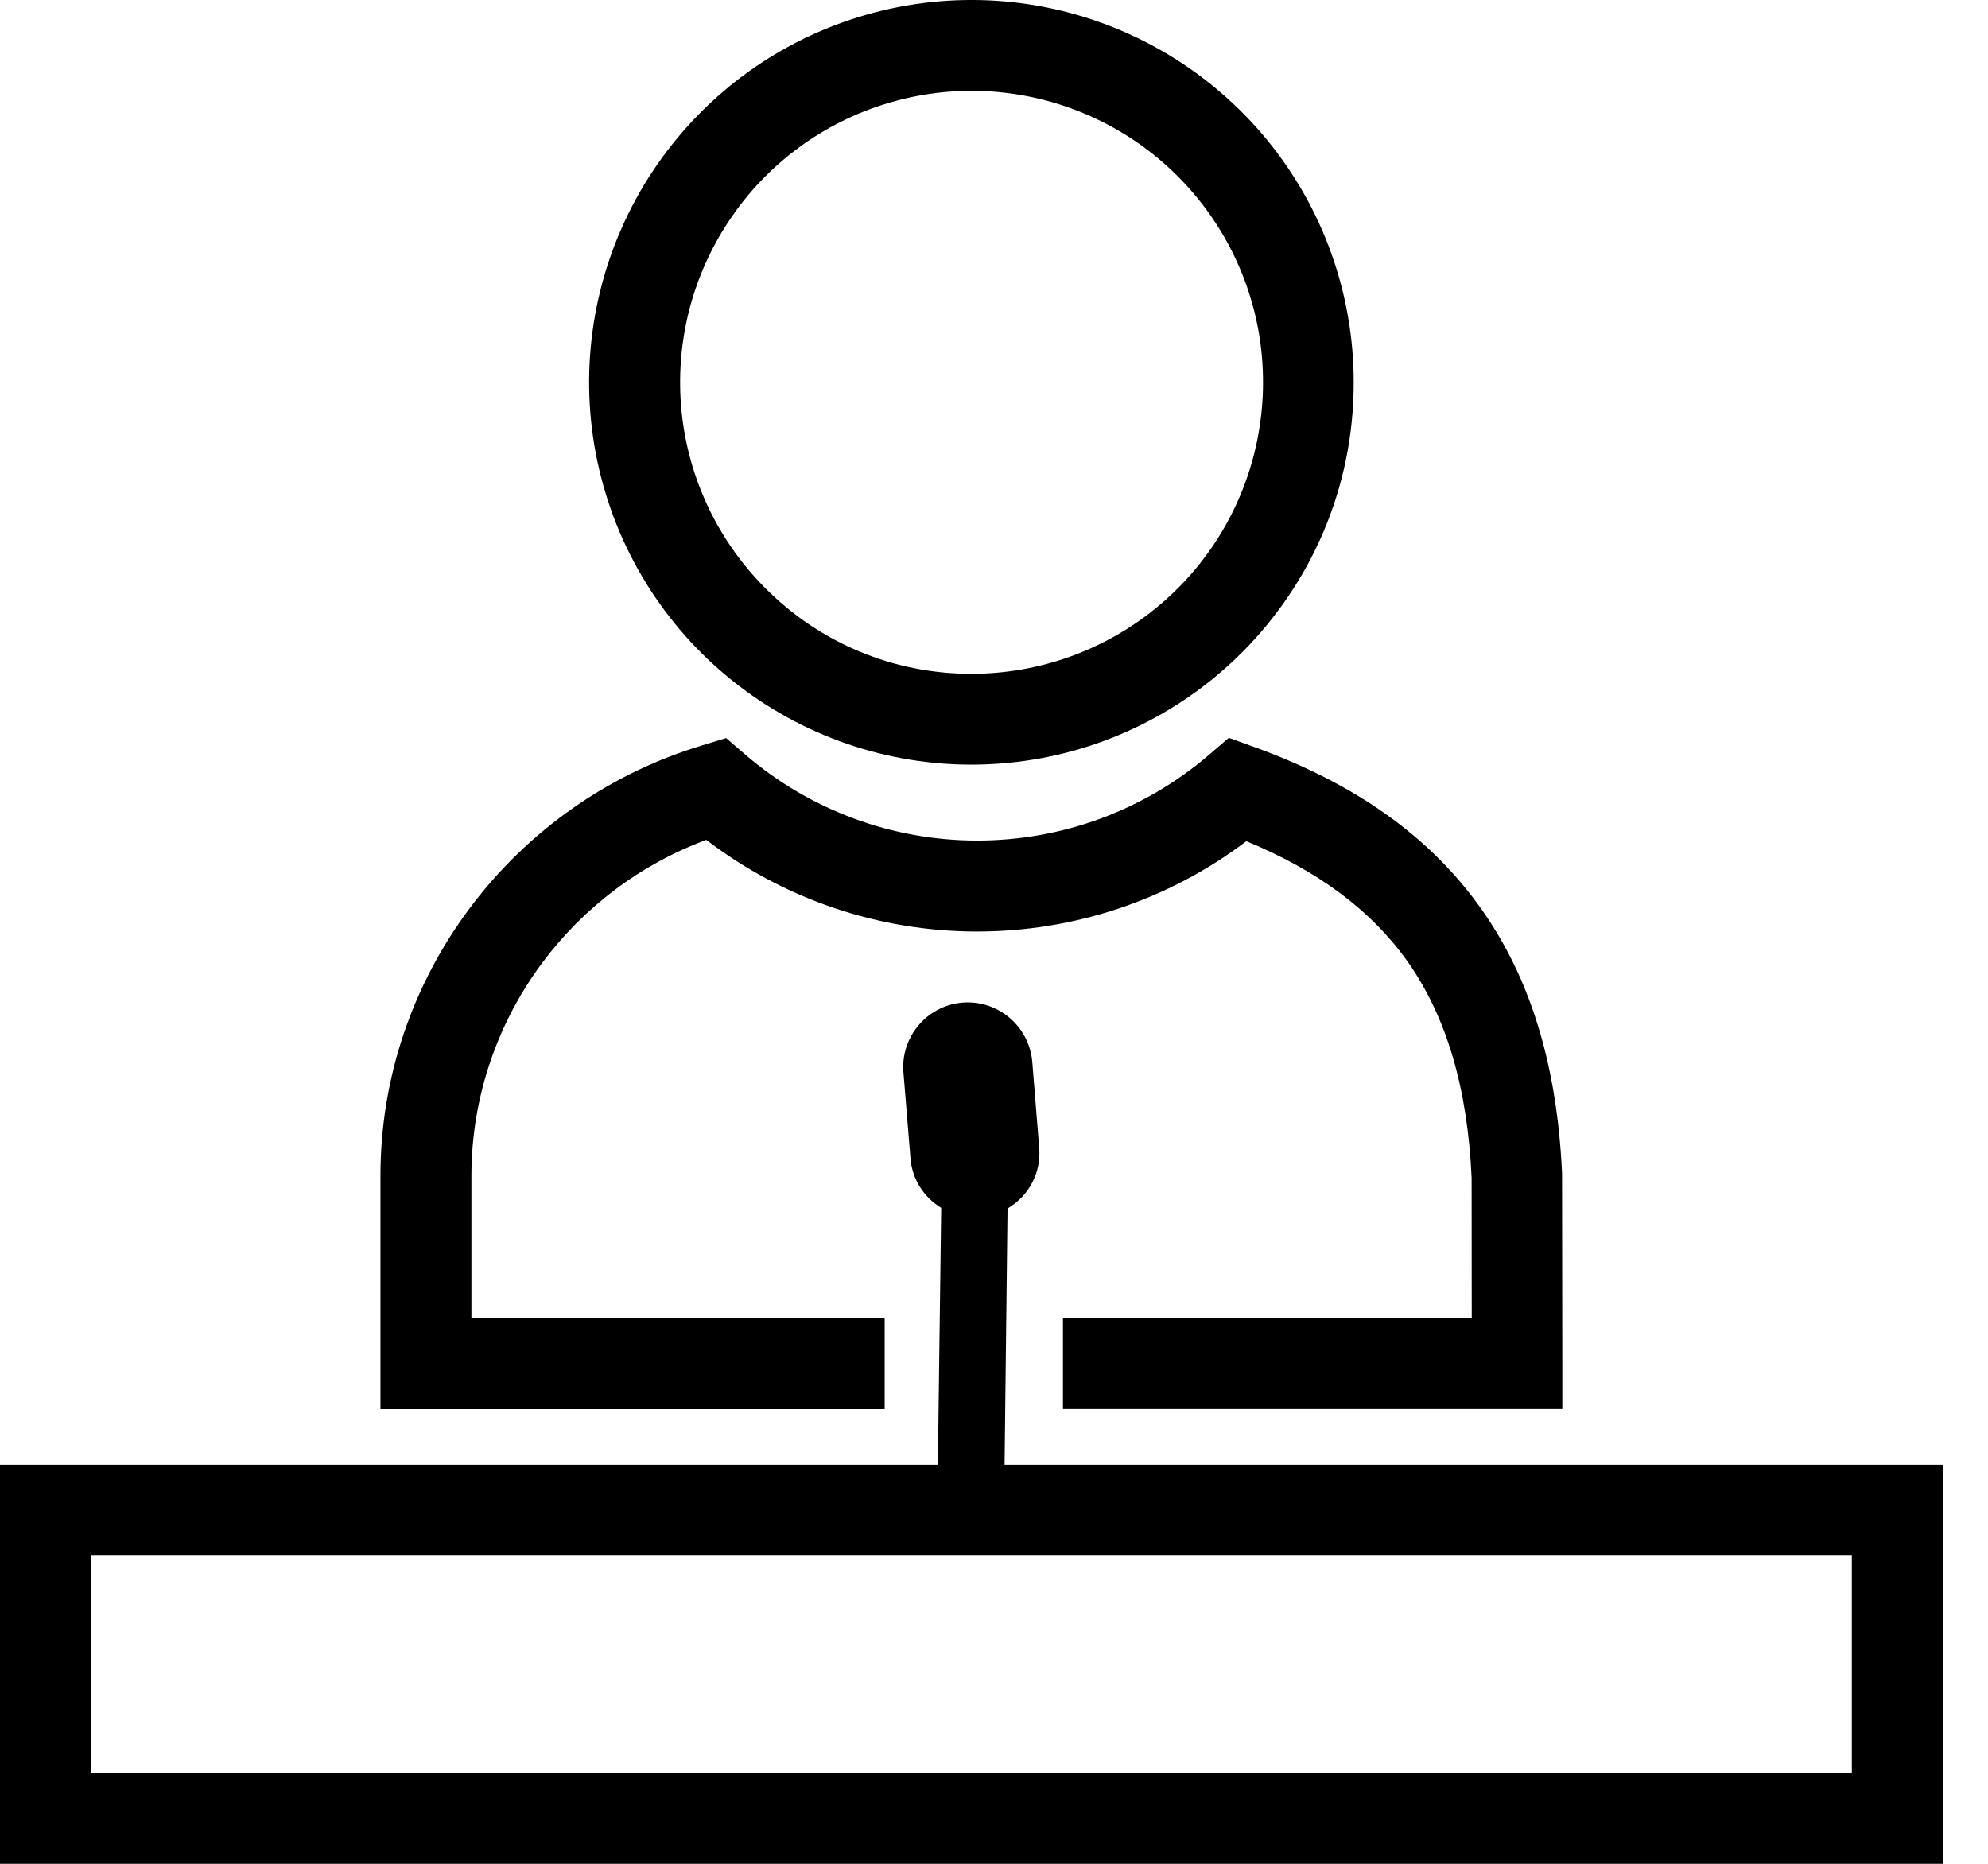
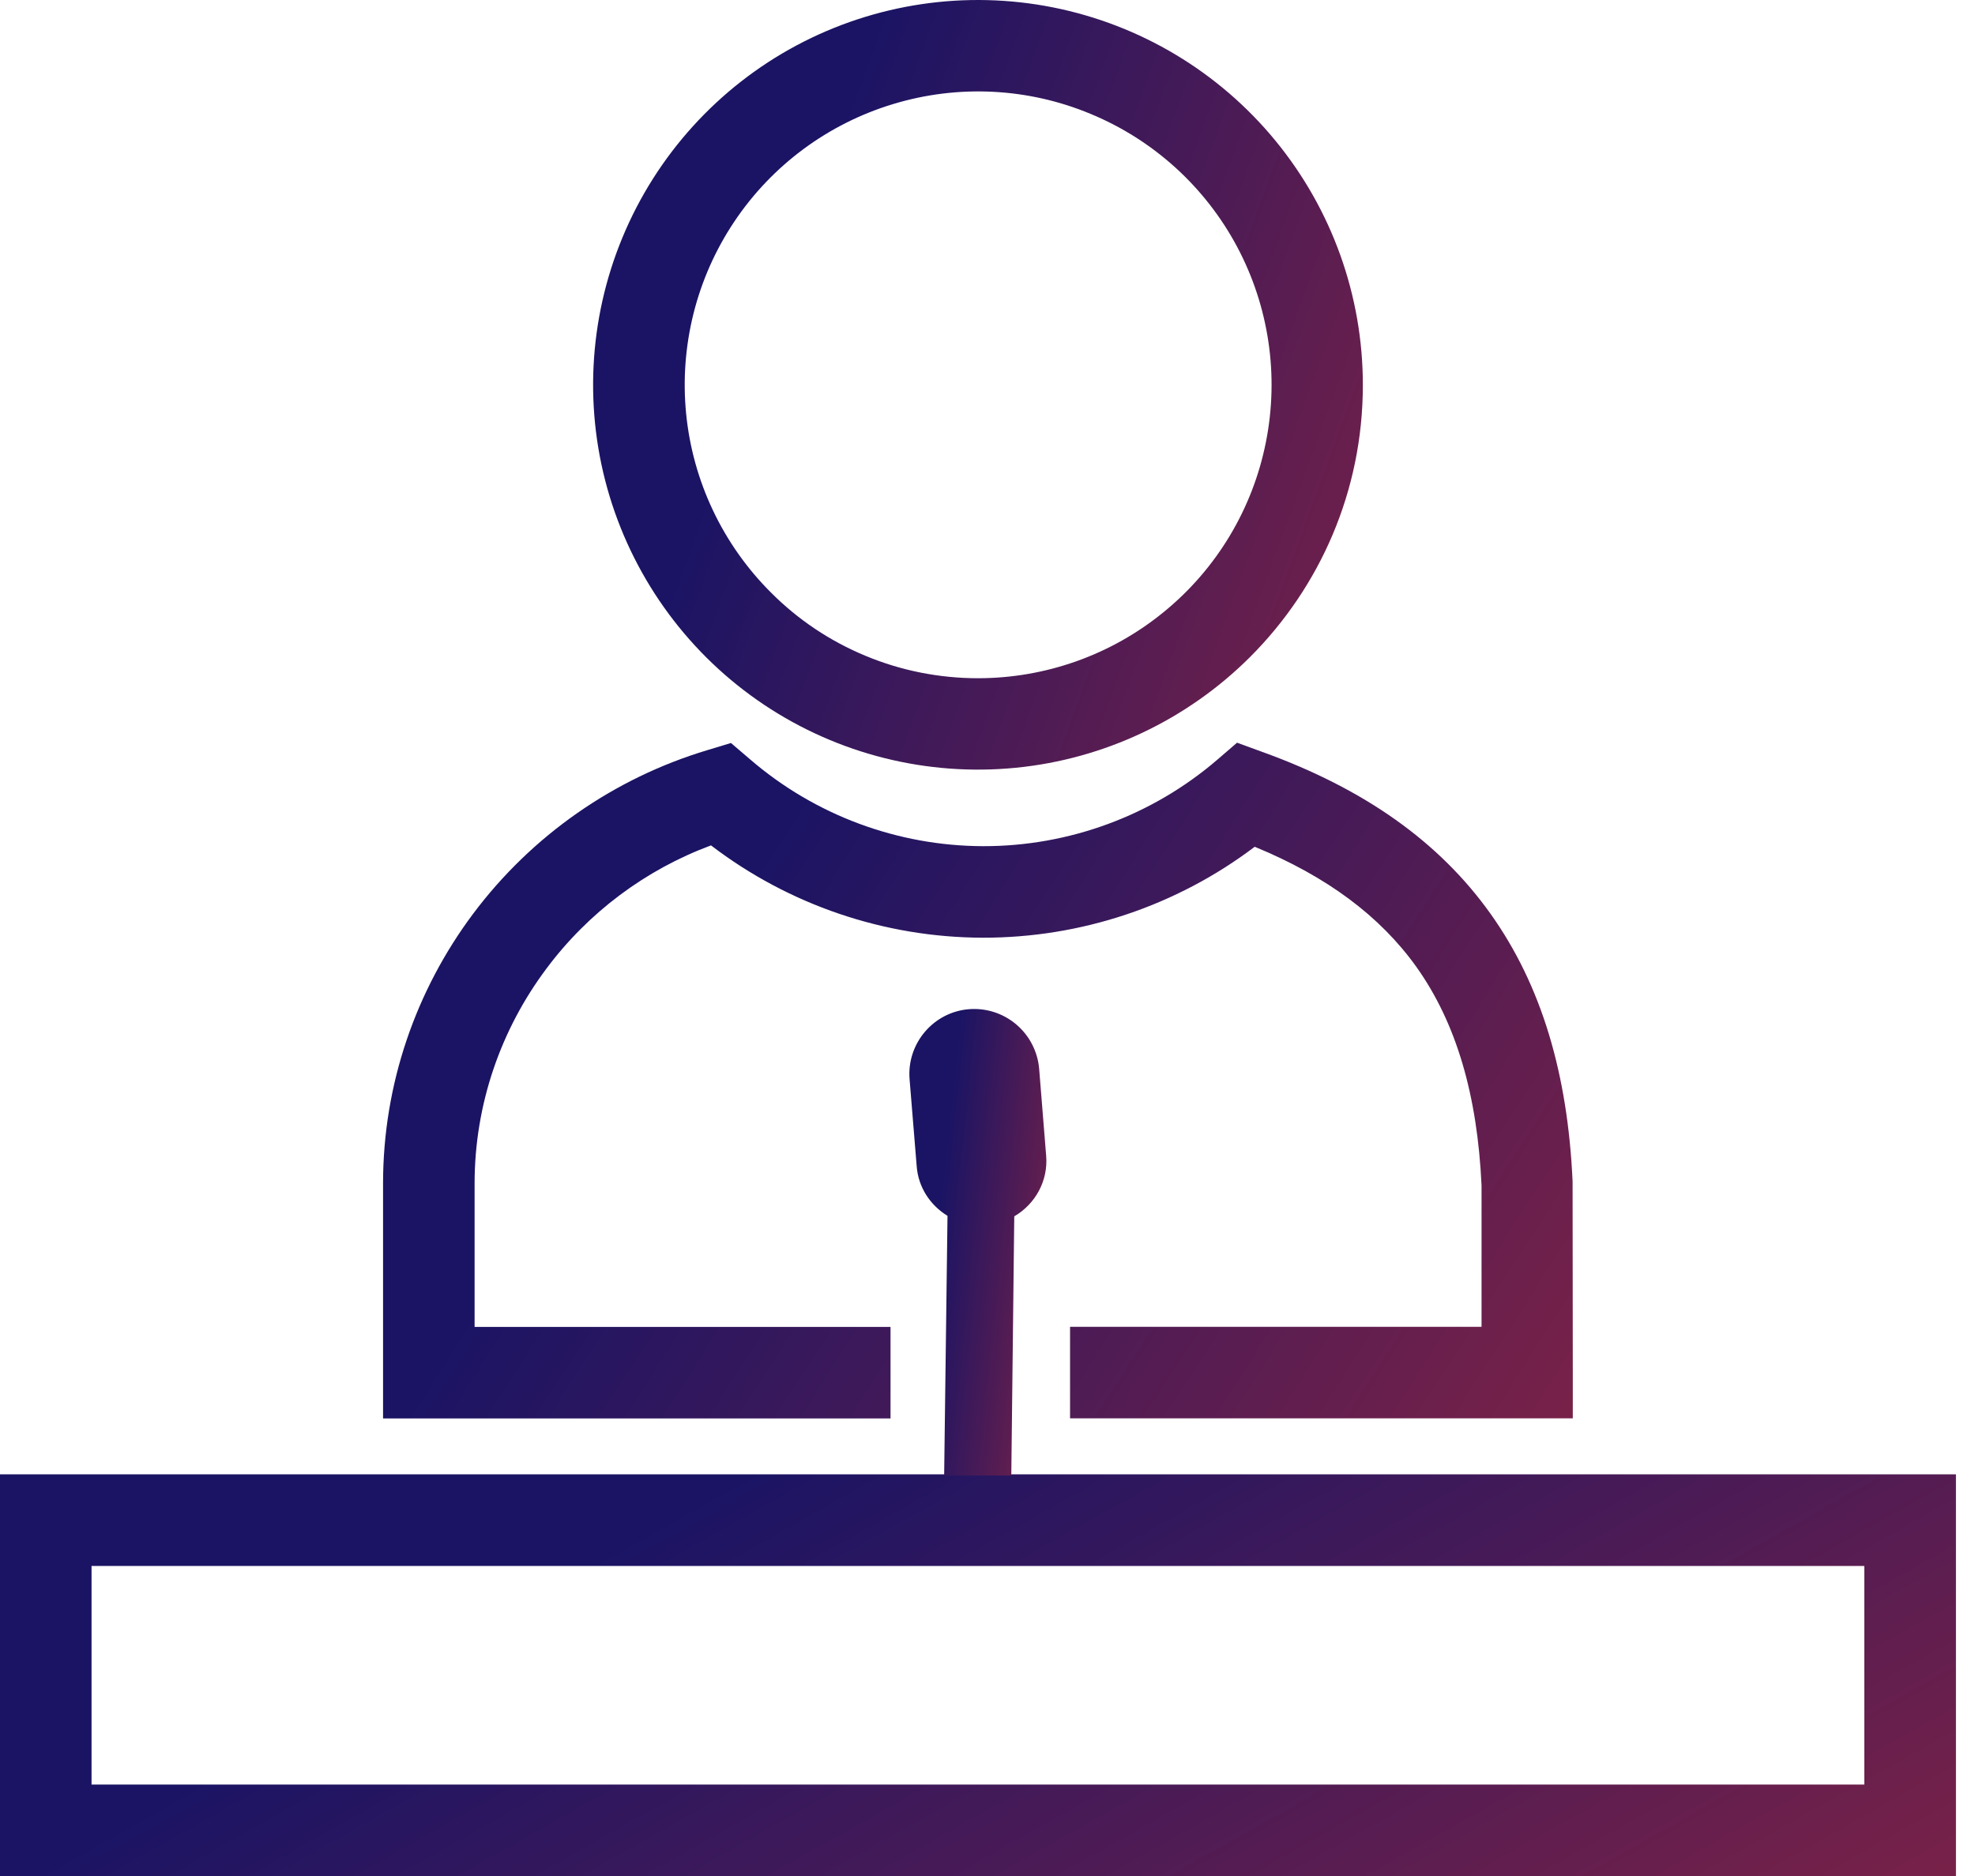
- <svg xmlns="http://www.w3.org/2000/svg" width="16" height="15" viewBox="0 0 16 15" fill="none">
-   <path d="M7.818 5.423C8.361 5.423 8.887 5.235 9.307 4.891C9.727 4.547 10.014 4.068 10.12 3.536C10.226 3.003 10.145 2.451 9.889 1.972C9.633 1.493 9.22 1.118 8.718 0.91C8.217 0.702 7.659 0.674 7.14 0.832C6.62 0.989 6.171 1.322 5.87 1.773C5.568 2.224 5.432 2.766 5.485 3.306C5.538 3.846 5.777 4.351 6.161 4.735C6.378 4.953 6.636 5.127 6.921 5.245C7.205 5.363 7.51 5.423 7.818 5.423ZM9.994 5.253C9.49 5.756 8.828 6.069 8.12 6.139C7.411 6.209 6.701 6.031 6.109 5.635C5.517 5.24 5.08 4.651 4.874 3.97C4.667 3.289 4.703 2.557 4.976 1.899C5.248 1.242 5.74 0.699 6.368 0.363C6.996 0.028 7.721 -0.08 8.419 0.059C9.117 0.198 9.745 0.575 10.197 1.125C10.648 1.675 10.895 2.365 10.895 3.077C10.896 3.927 10.551 4.696 9.994 5.253Z" fill="black" />
-   <path d="M10.031 6.77C9.405 7.244 8.64 7.499 7.855 7.497C7.07 7.495 6.308 7.236 5.684 6.759C5.159 6.954 4.702 7.297 4.367 7.745C4.005 8.23 3.794 8.828 3.794 9.464V10.609H7.12V11.341H3.062V9.463C3.062 8.664 3.327 7.915 3.782 7.307C4.25 6.682 4.906 6.223 5.654 5.998L5.844 5.94L5.995 6.07C6.514 6.518 7.176 6.764 7.861 6.765C8.546 6.766 9.209 6.522 9.729 6.076L9.89 5.938L10.089 6.01C10.907 6.305 11.507 6.732 11.916 7.307C12.324 7.879 12.533 8.586 12.572 9.447V9.463L12.574 10.975V11.34H8.555V10.609H11.845L11.844 9.479C11.811 8.761 11.645 8.183 11.322 7.729C11.031 7.323 10.606 7.007 10.031 6.77Z" fill="black" />
-   <path d="M14.904 12.52H0.732V14.269H14.904V12.52ZM0.366 11.788H15.636V15H0V11.788H0.366Z" fill="black" />
-   <path fill-rule="evenodd" clip-rule="evenodd" d="M7.575 9.721C7.436 9.636 7.342 9.492 7.328 9.325L7.271 8.629C7.248 8.345 7.461 8.092 7.747 8.069C7.884 8.058 8.02 8.102 8.125 8.191C8.231 8.281 8.296 8.408 8.308 8.545L8.364 9.241C8.38 9.441 8.278 9.627 8.109 9.726L8.085 11.797H7.548L7.575 9.721Z" fill="black" />
+ <svg xmlns="http://www.w3.org/2000/svg" width="20" height="19" viewBox="0 0 20 19" fill="none">
+   <path d="M9.904 6.869C10.591 6.869 11.258 6.631 11.789 6.195C12.321 5.76 12.685 5.153 12.819 4.479C12.954 3.804 12.85 3.104 12.527 2.498C12.203 1.891 11.679 1.416 11.043 1.153C10.409 0.889 9.702 0.854 9.044 1.054C8.386 1.253 7.817 1.674 7.435 2.246C7.053 2.817 6.881 3.504 6.948 4.188C7.015 4.872 7.318 5.512 7.804 5.998C8.079 6.275 8.406 6.494 8.767 6.643C9.127 6.793 9.514 6.869 9.904 6.869ZM12.659 6.654C12.021 7.291 11.182 7.688 10.285 7.776C9.388 7.864 8.488 7.639 7.738 7.138C6.988 6.637 6.436 5.891 6.174 5.029C5.912 4.166 5.958 3.239 6.303 2.406C6.648 1.573 7.271 0.885 8.066 0.46C8.862 0.035 9.78 -0.101 10.664 0.075C11.548 0.251 12.344 0.728 12.916 1.425C13.488 2.122 13.801 2.996 13.801 3.897C13.802 4.974 13.365 5.948 12.659 6.654Z" fill="url(#paint0_linear_530_5241)" />
+   <path d="M12.706 8.576C11.913 9.176 10.945 9.499 9.95 9.497C8.956 9.494 7.99 9.166 7.2 8.562C6.535 8.809 5.956 9.243 5.532 9.812C5.073 10.426 4.806 11.182 4.806 11.988V13.439H9.018V14.366H3.879V11.987C3.879 10.976 4.214 10.027 4.79 9.256C5.383 8.464 6.214 7.883 7.161 7.598L7.402 7.525L7.594 7.689C8.251 8.256 9.09 8.568 9.957 8.57C10.825 8.571 11.665 8.262 12.324 7.697L12.527 7.522L12.779 7.614C13.816 7.987 14.576 8.527 15.095 9.256C15.611 9.981 15.876 10.877 15.925 11.967V11.987L15.927 13.902V14.365H10.836V13.438H15.003L15.003 12.007C14.961 11.098 14.751 10.365 14.342 9.791C13.973 9.276 13.435 8.876 12.706 8.576Z" fill="url(#paint1_linear_530_5241)" />
+   <path d="M18.879 15.86H0.927V18.074H18.879V15.86ZM0.463 14.932H19.807V19H0V14.932H0.463Z" fill="url(#paint2_linear_530_5241)" />
+   <path fill-rule="evenodd" clip-rule="evenodd" d="M9.595 12.314C9.419 12.206 9.299 12.024 9.283 11.812L9.211 10.931C9.181 10.57 9.451 10.25 9.812 10.221C9.987 10.207 10.159 10.263 10.292 10.376C10.425 10.489 10.508 10.65 10.523 10.824L10.594 11.706C10.615 11.959 10.485 12.194 10.271 12.319L10.241 14.944H9.561L9.595 12.314Z" fill="url(#paint3_linear_530_5241)" />
+   <defs>
+     <linearGradient id="paint0_linear_530_5241" x1="4.696" y1="-1.029" x2="21.869" y2="5.248" gradientUnits="userSpaceOnUse">
+       <stop offset="0.24" stop-color="#1B1464" />
+       <stop offset="1" stop-color="#CF2E2E" />
+     </linearGradient>
+     <linearGradient id="paint1_linear_530_5241" x1="1.854" y1="6.619" x2="23.132" y2="20.312" gradientUnits="userSpaceOnUse">
+       <stop offset="0.24" stop-color="#1B1464" />
+       <stop offset="1" stop-color="#CF2E2E" />
+     </linearGradient>
+     <linearGradient id="paint2_linear_530_5241" x1="-3.329" y1="14.395" x2="8.541" y2="35.52" gradientUnits="userSpaceOnUse">
+       <stop offset="0.24" stop-color="#1B1464" />
+       <stop offset="1" stop-color="#CF2E2E" />
+     </linearGradient>
+     <linearGradient id="paint3_linear_530_5241" x1="8.975" y1="9.595" x2="12.402" y2="9.963" gradientUnits="userSpaceOnUse">
+       <stop offset="0.24" stop-color="#1B1464" />
+       <stop offset="1" stop-color="#CF2E2E" />
+     </linearGradient>
+   </defs>
</svg>
